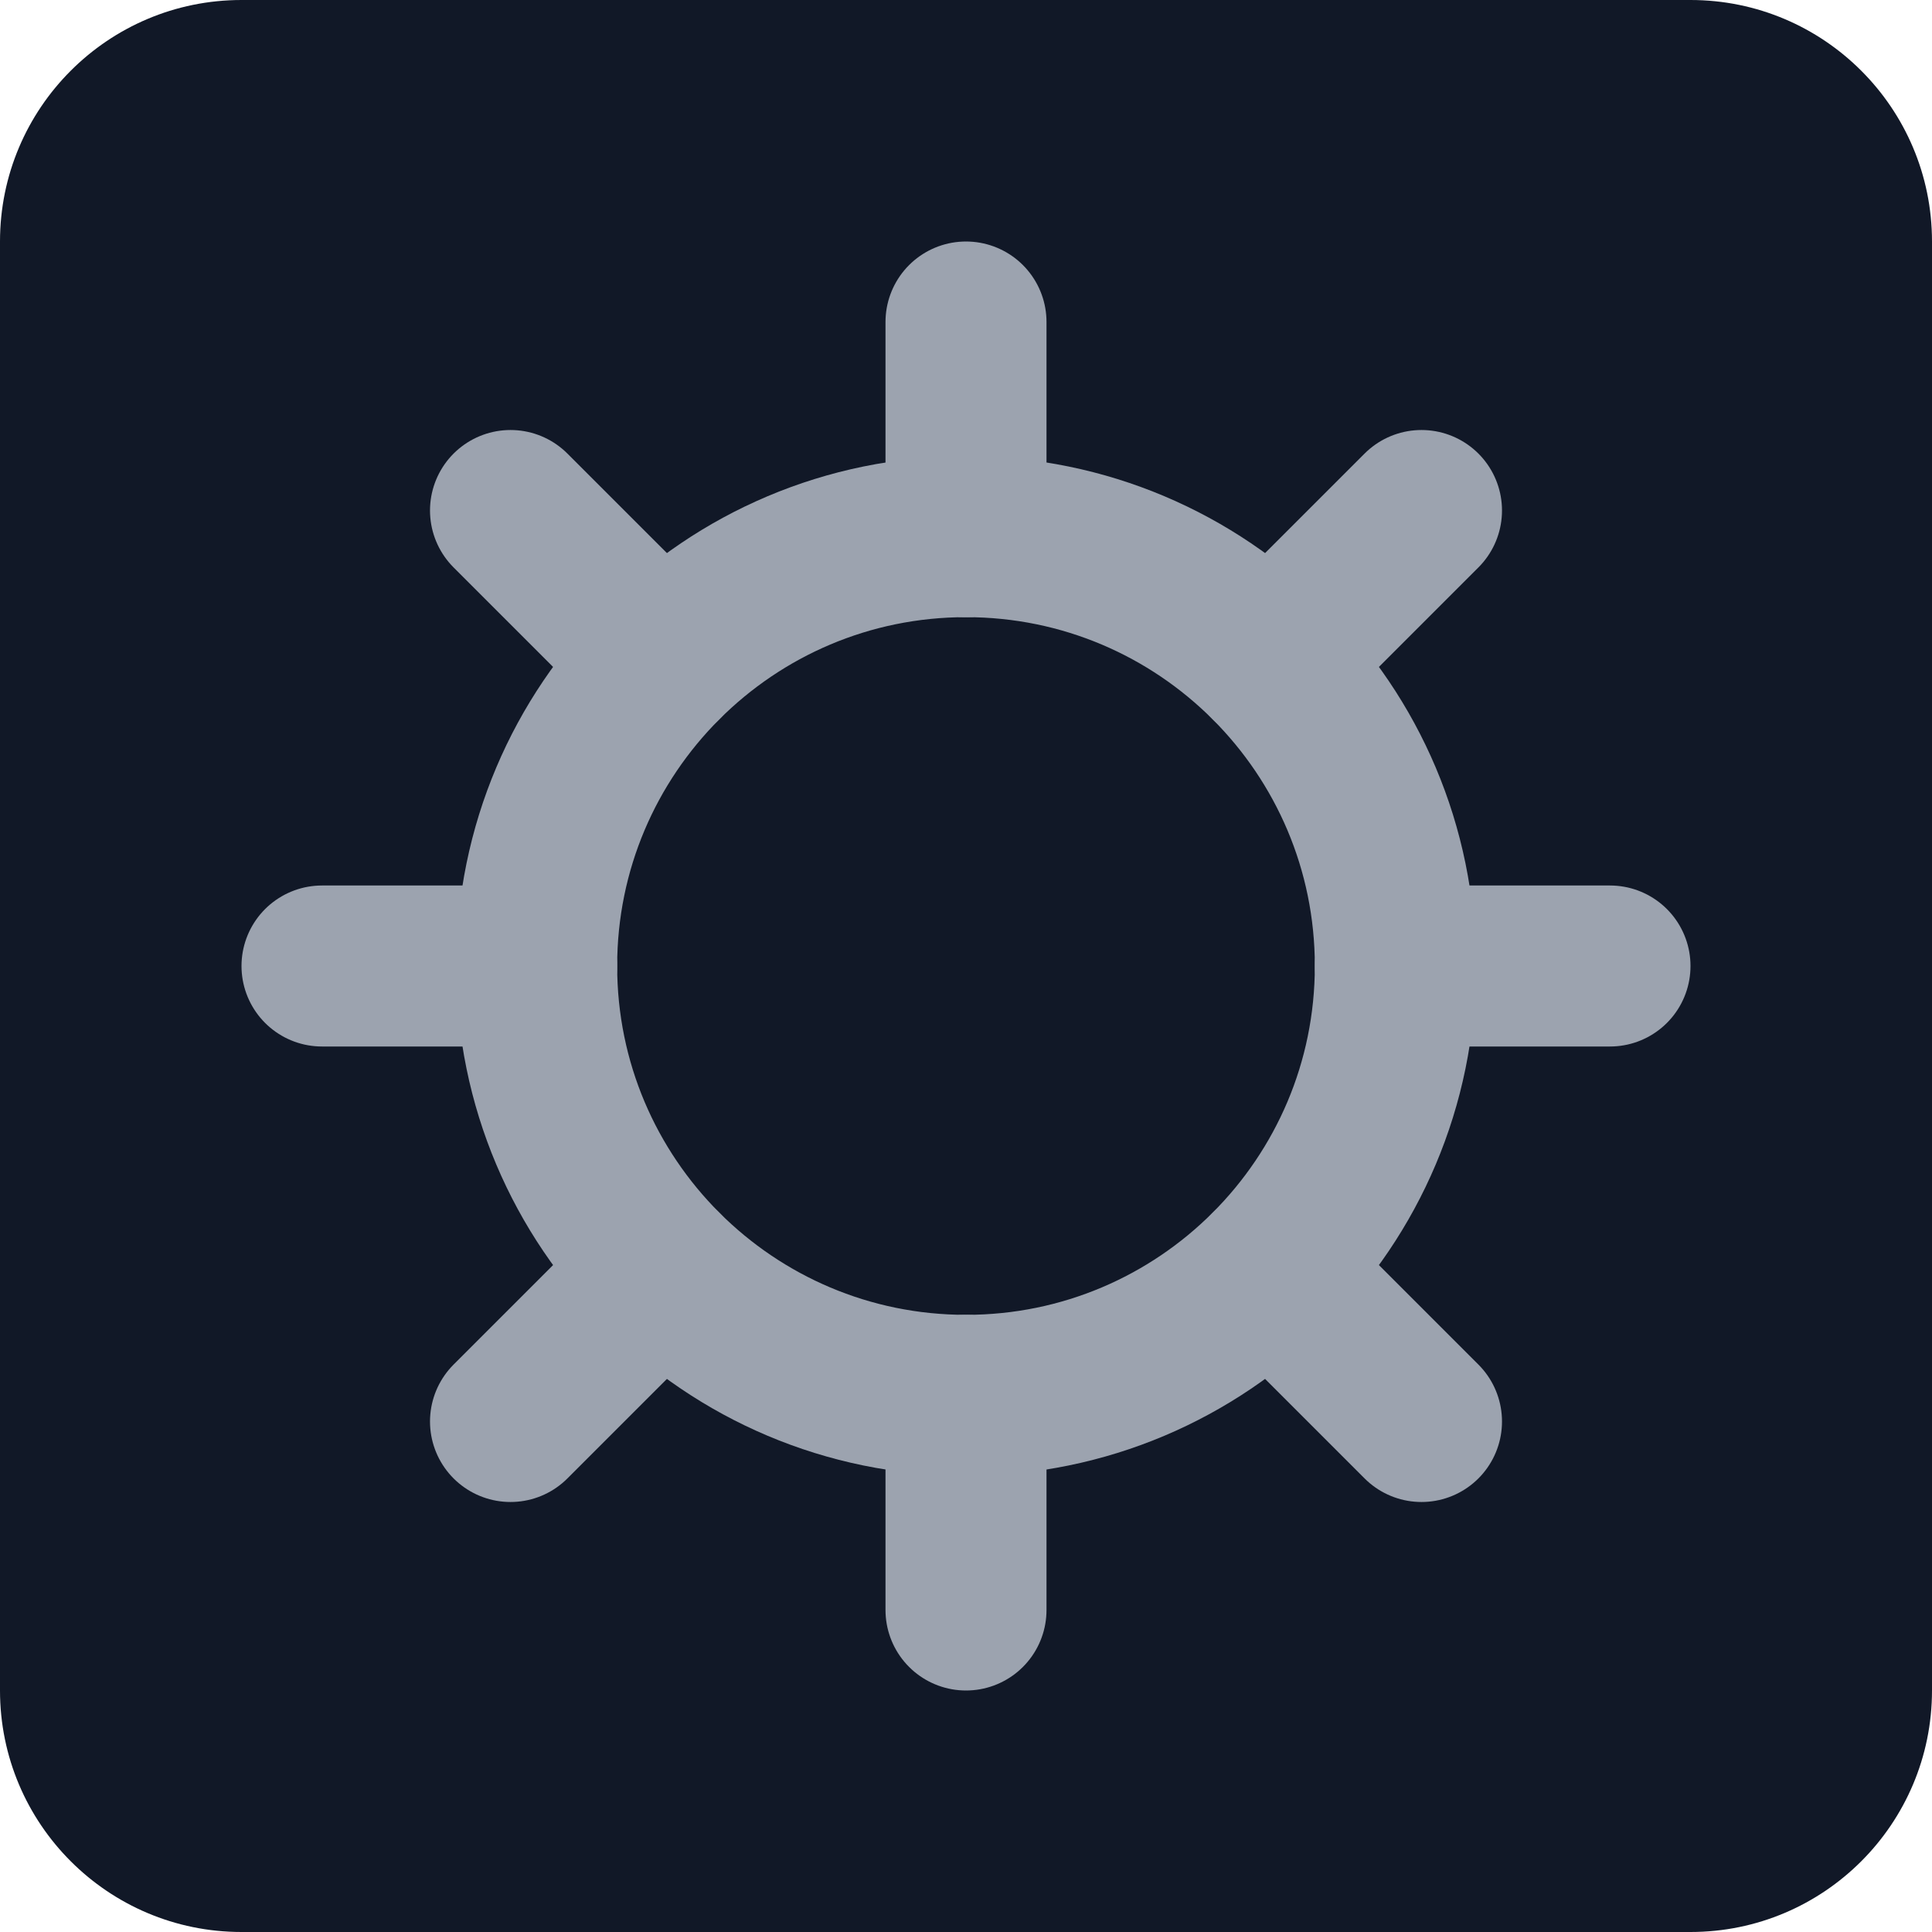
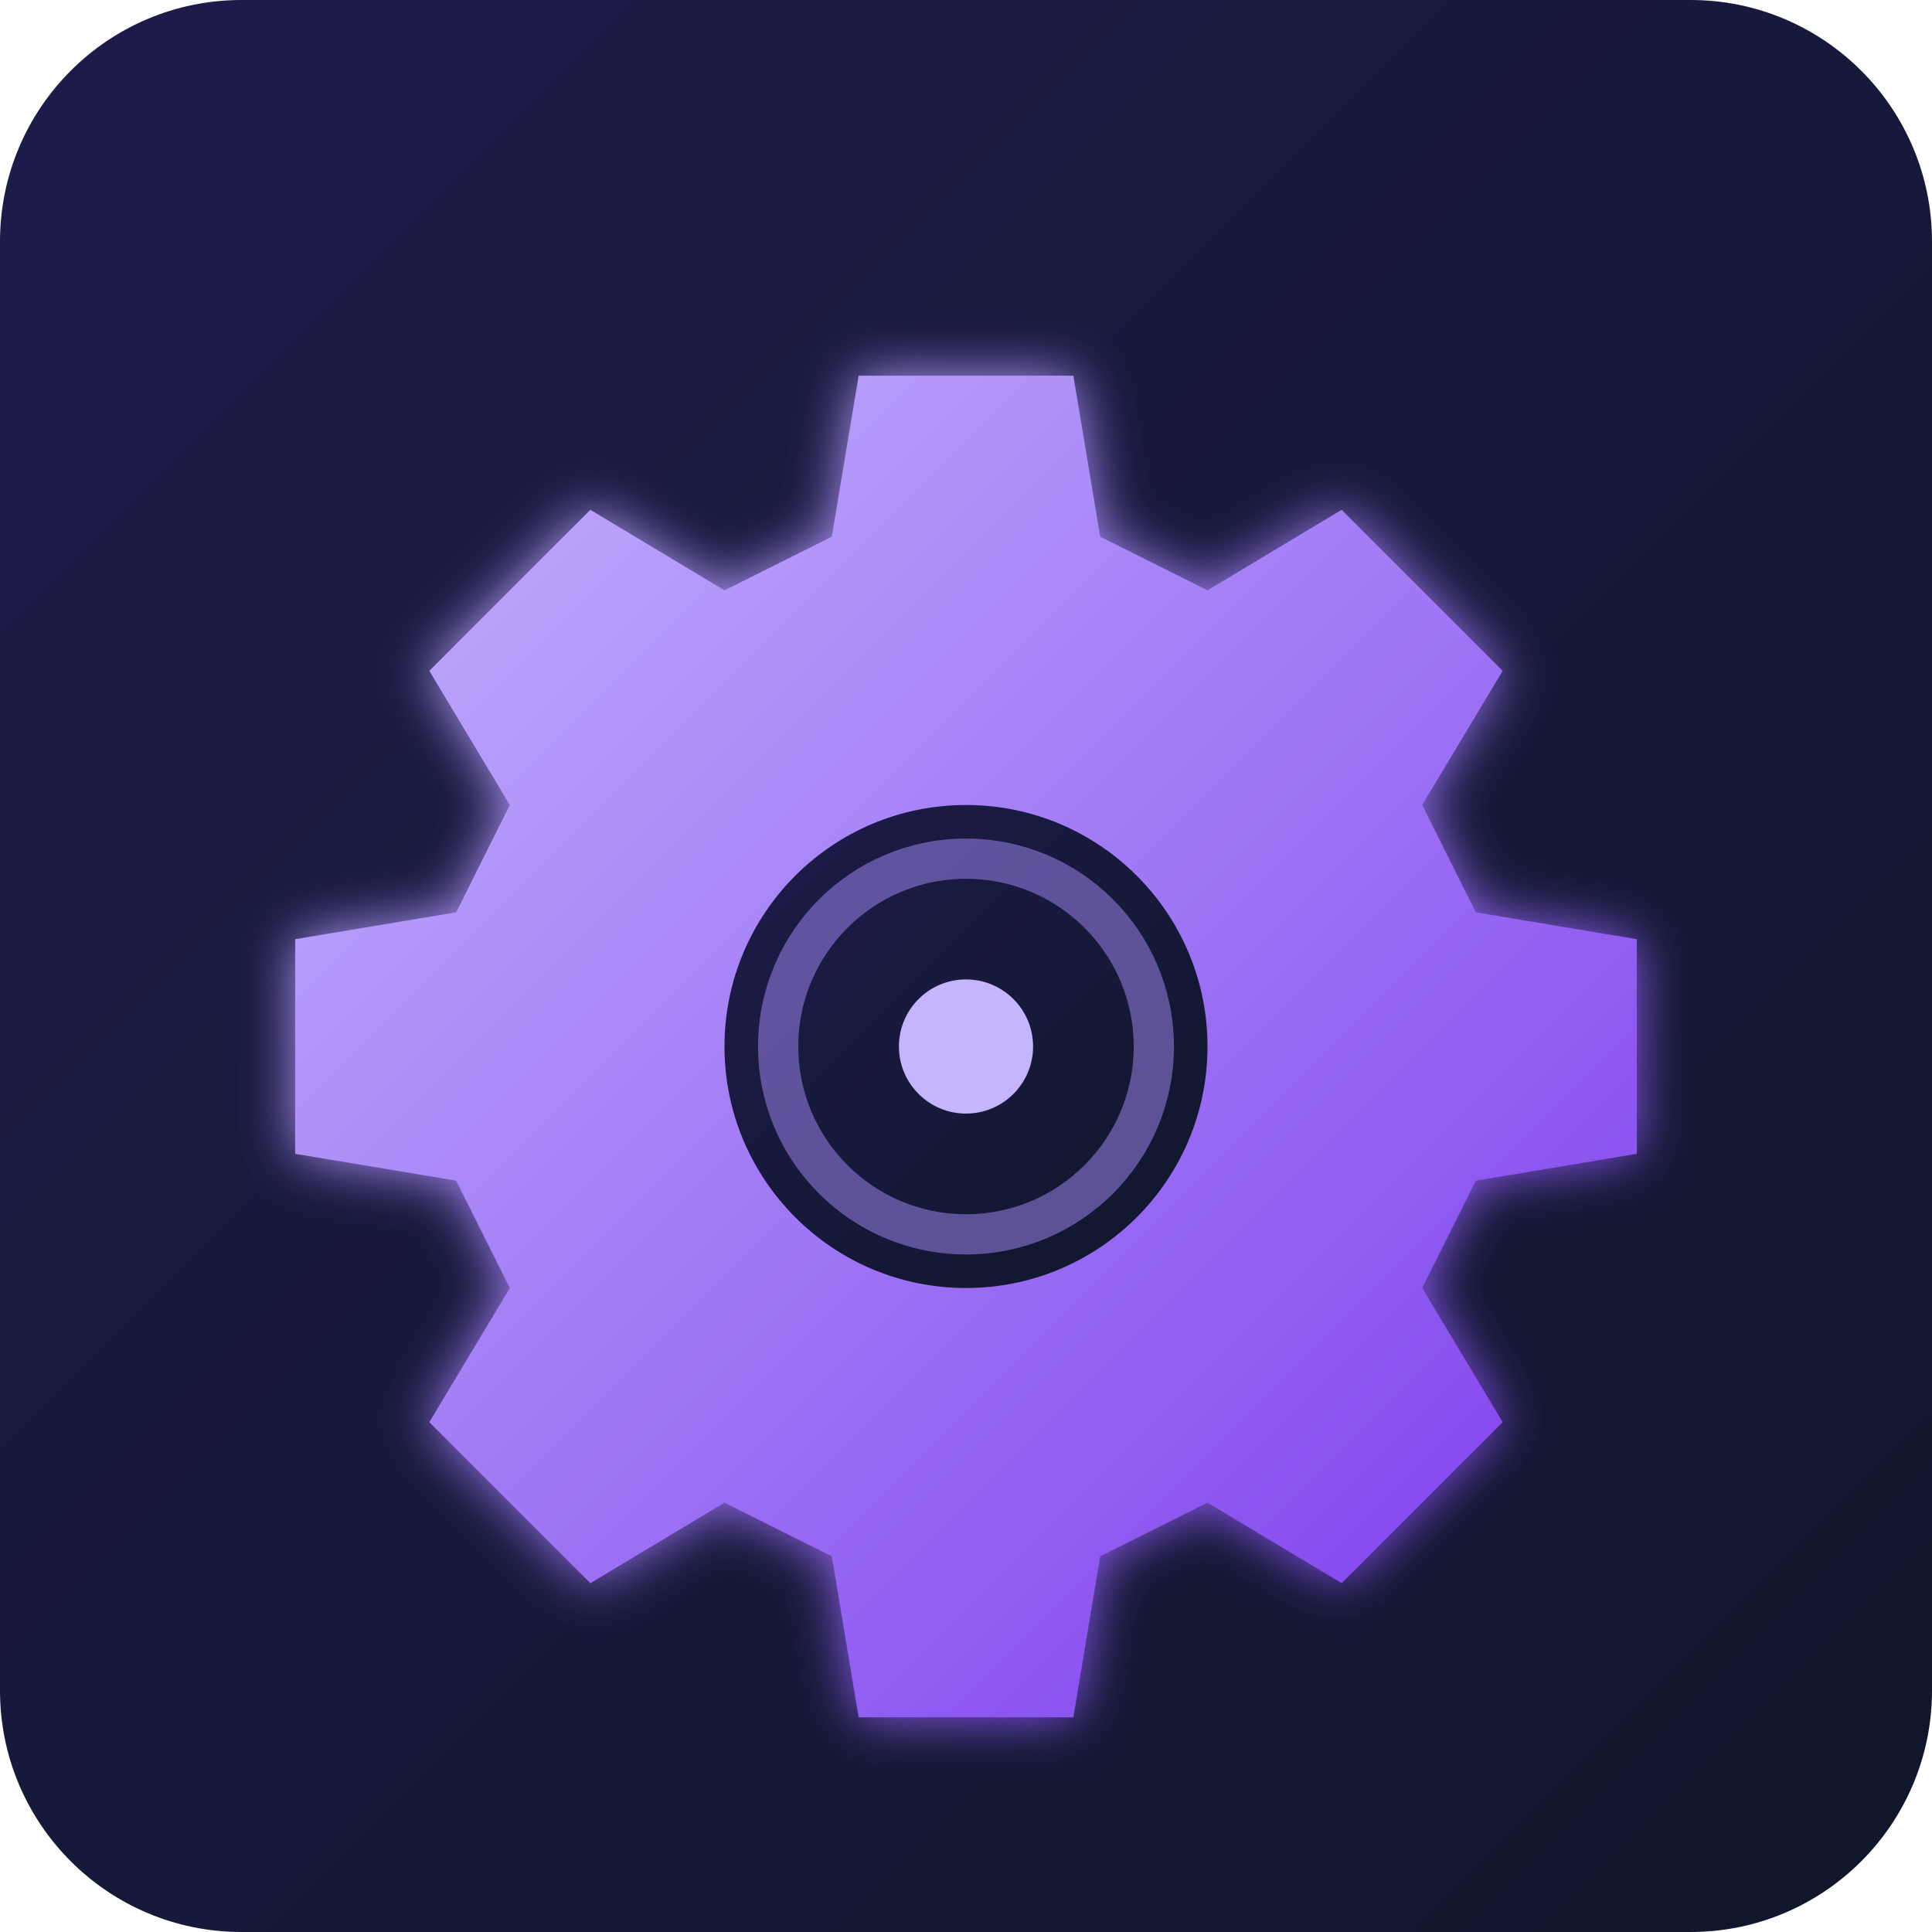
<svg xmlns="http://www.w3.org/2000/svg" width="144" height="144" viewBox="0 0 144 144">
-   <rect x="0" y="0" width="144" height="144" rx="18" fill="#111827" />
-   <circle cx="72" cy="72" r="32" stroke="#9CA3AF" stroke-width="12" fill="none" />
-   <path d="M72 24V40M72 104V120M24 72H40M104 72H120M38.05 38.05L49.37 49.37M94.63 94.63L105.95 105.95M38.05 105.95L49.37 94.63M94.63 49.37L105.95 38.05" stroke="#9CA3AF" stroke-width="12" stroke-linecap="round" />
+   <defs>
+     <linearGradient id="setBg" x1="0%" y1="0%" x2="100%" y2="100%">
+       <stop offset="0%" stop-color="#1E1B4B" />
+       <stop offset="100%" stop-color="#0F172A" />
+     </linearGradient>
+     <linearGradient id="setGear" x1="0%" y1="0%" x2="100%" y2="100%">
+       <stop offset="0%" stop-color="#C4B5FD" />
+       <stop offset="100%" stop-color="#7C3AED" />
+     </linearGradient>
+     <filter id="setGlow">
+       <feGaussianBlur stdDeviation="2" result="blur" />
+       <feMerge>
+         <feMergeNode in="blur" />
+         <feMergeNode in="SourceGraphic" />
+       </feMerge>
+     </filter>
+   </defs>
+   <rect width="144" height="144" rx="18" fill="url(#setBg)" />
+   <path d="M80 28H64L62 40L54 44L44 38L32 50L38 60L34 68L22 70V86L34 88L38 96L32 106L44 118L54 112L62 116L64 128H80L82 116L90 112L100 118L112 106L106 96L110 88L122 86V70L110 68L106 60L112 50L100 38L90 44L82 40L80 28Z" fill="url(#setGear)" filter="url(#setGlow)" />
+   <circle cx="72" cy="78" r="18" fill="url(#setBg)" />
+   <circle cx="72" cy="78" r="14" stroke="#A78BFA" stroke-width="3" fill="none" opacity="0.5" />
+   <circle cx="72" cy="78" r="5" fill="#C4B5FD" />
</svg>
